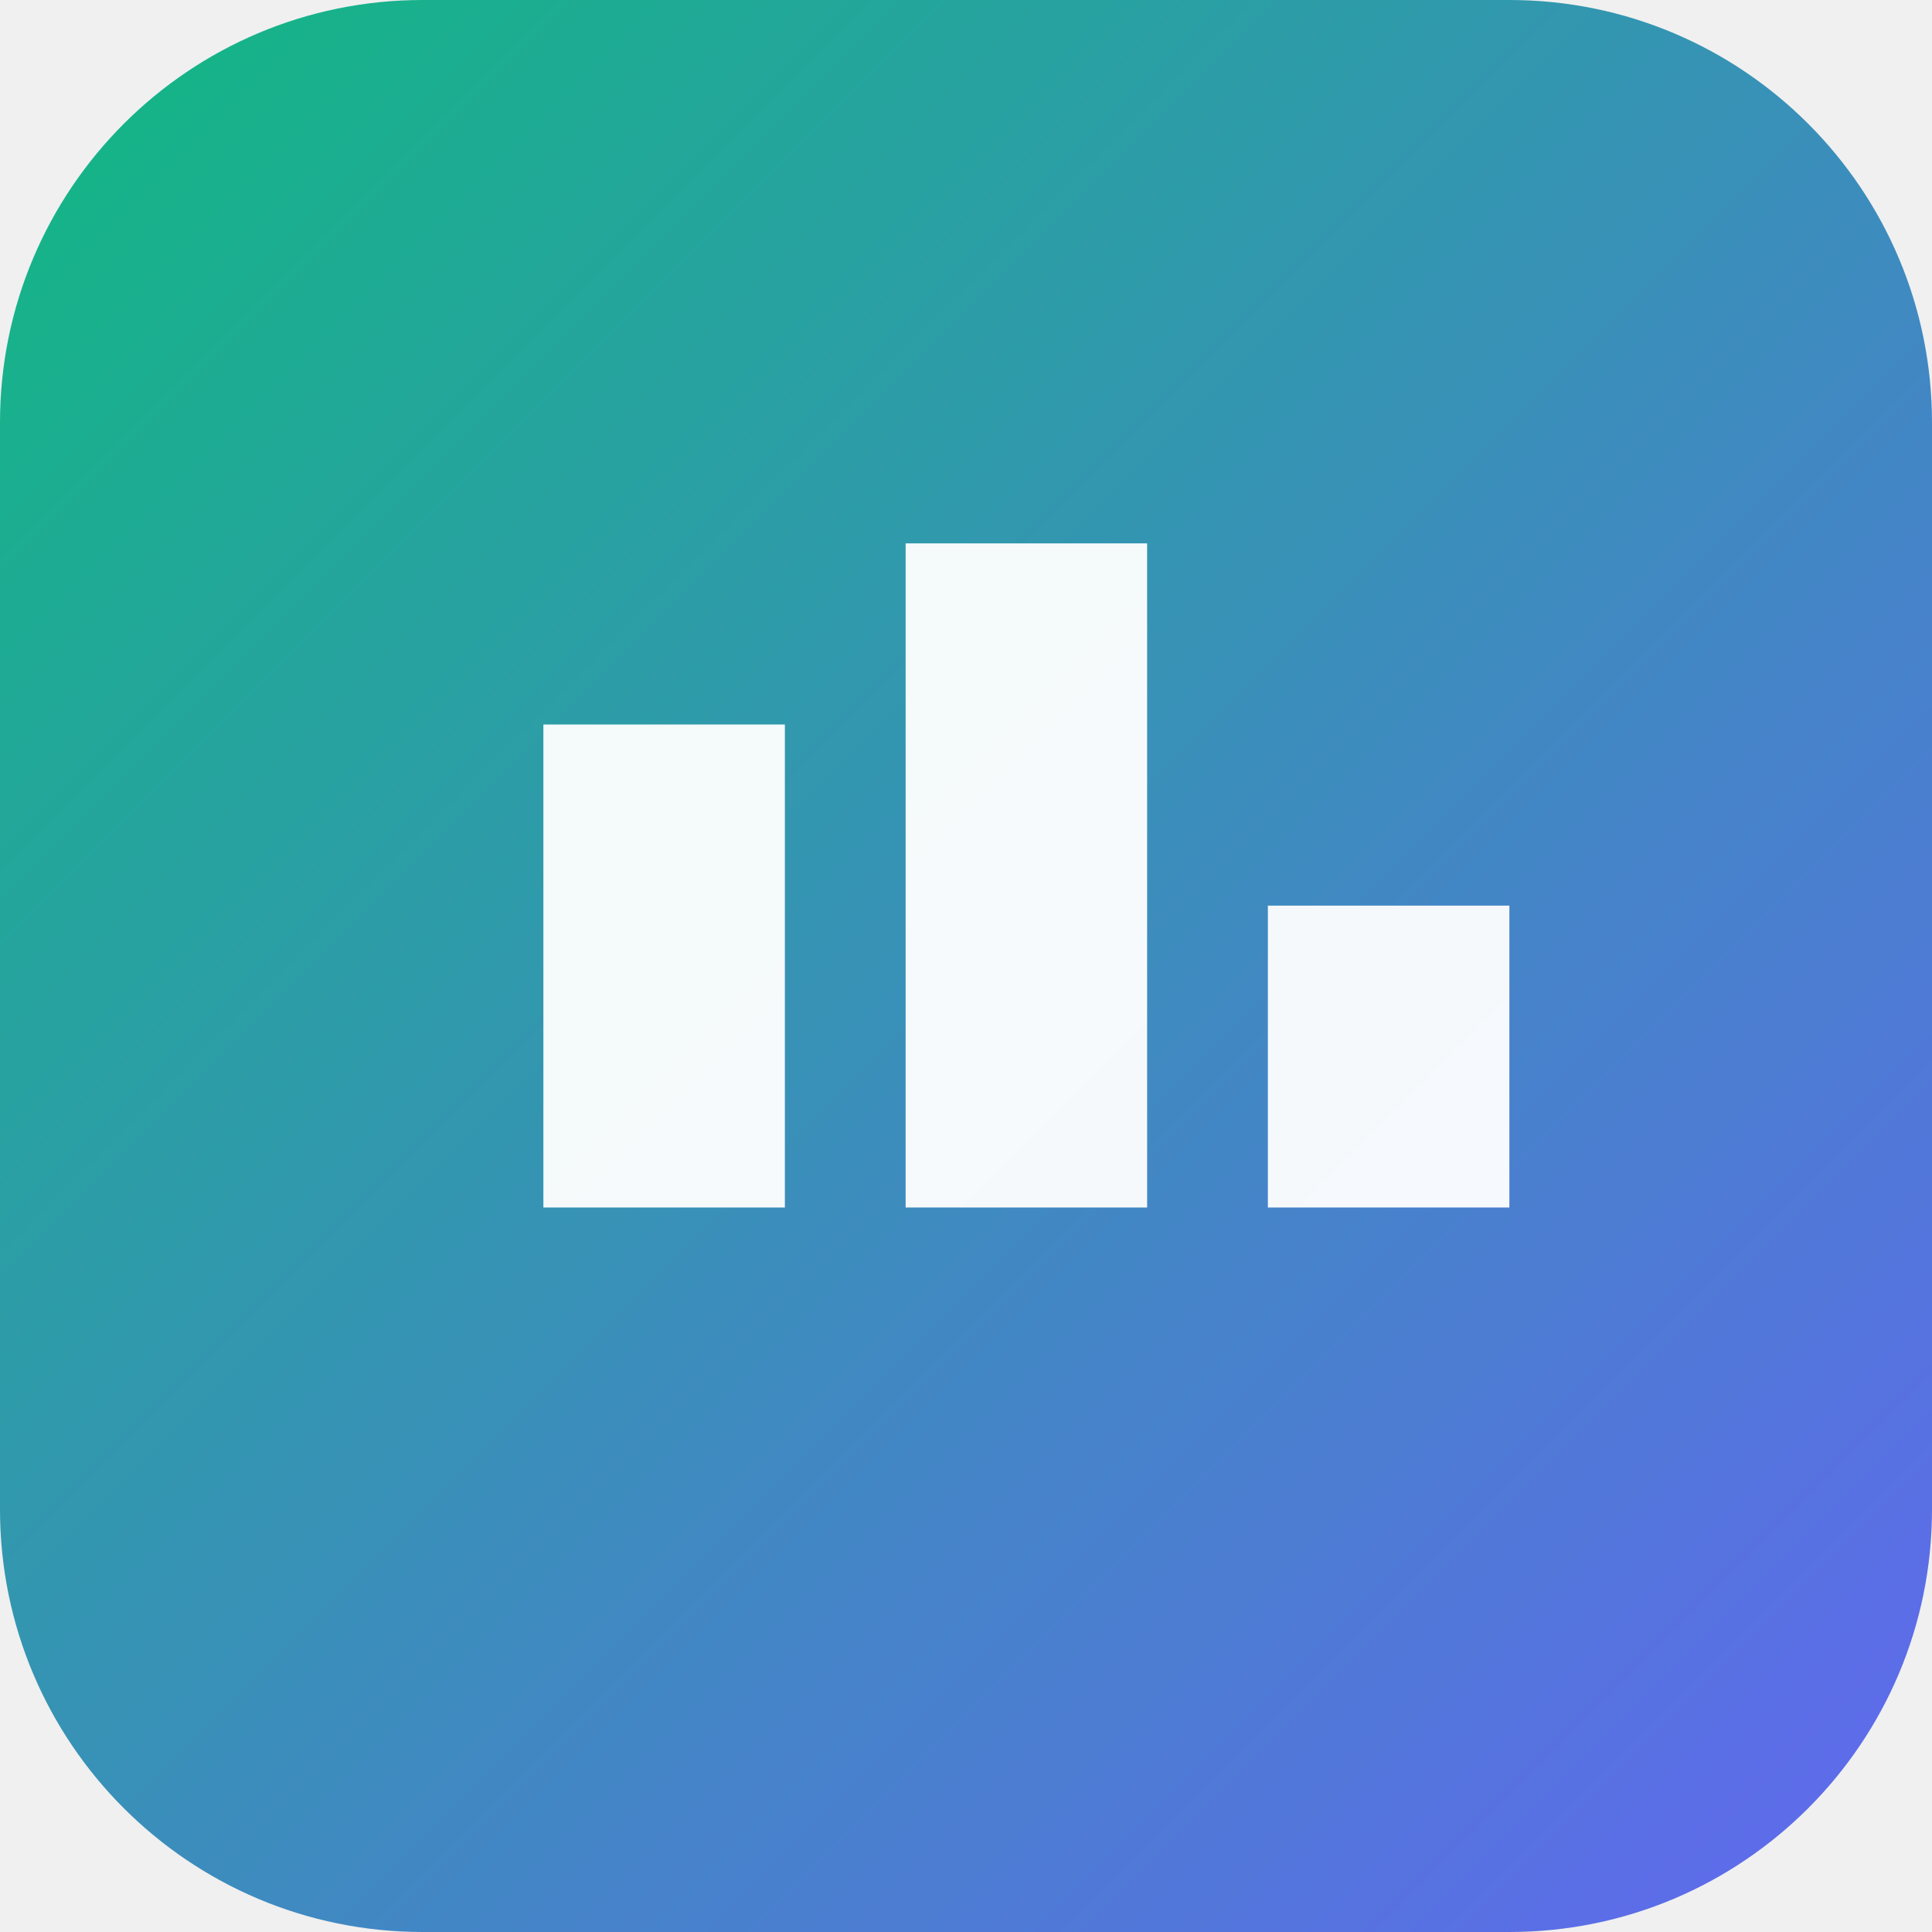
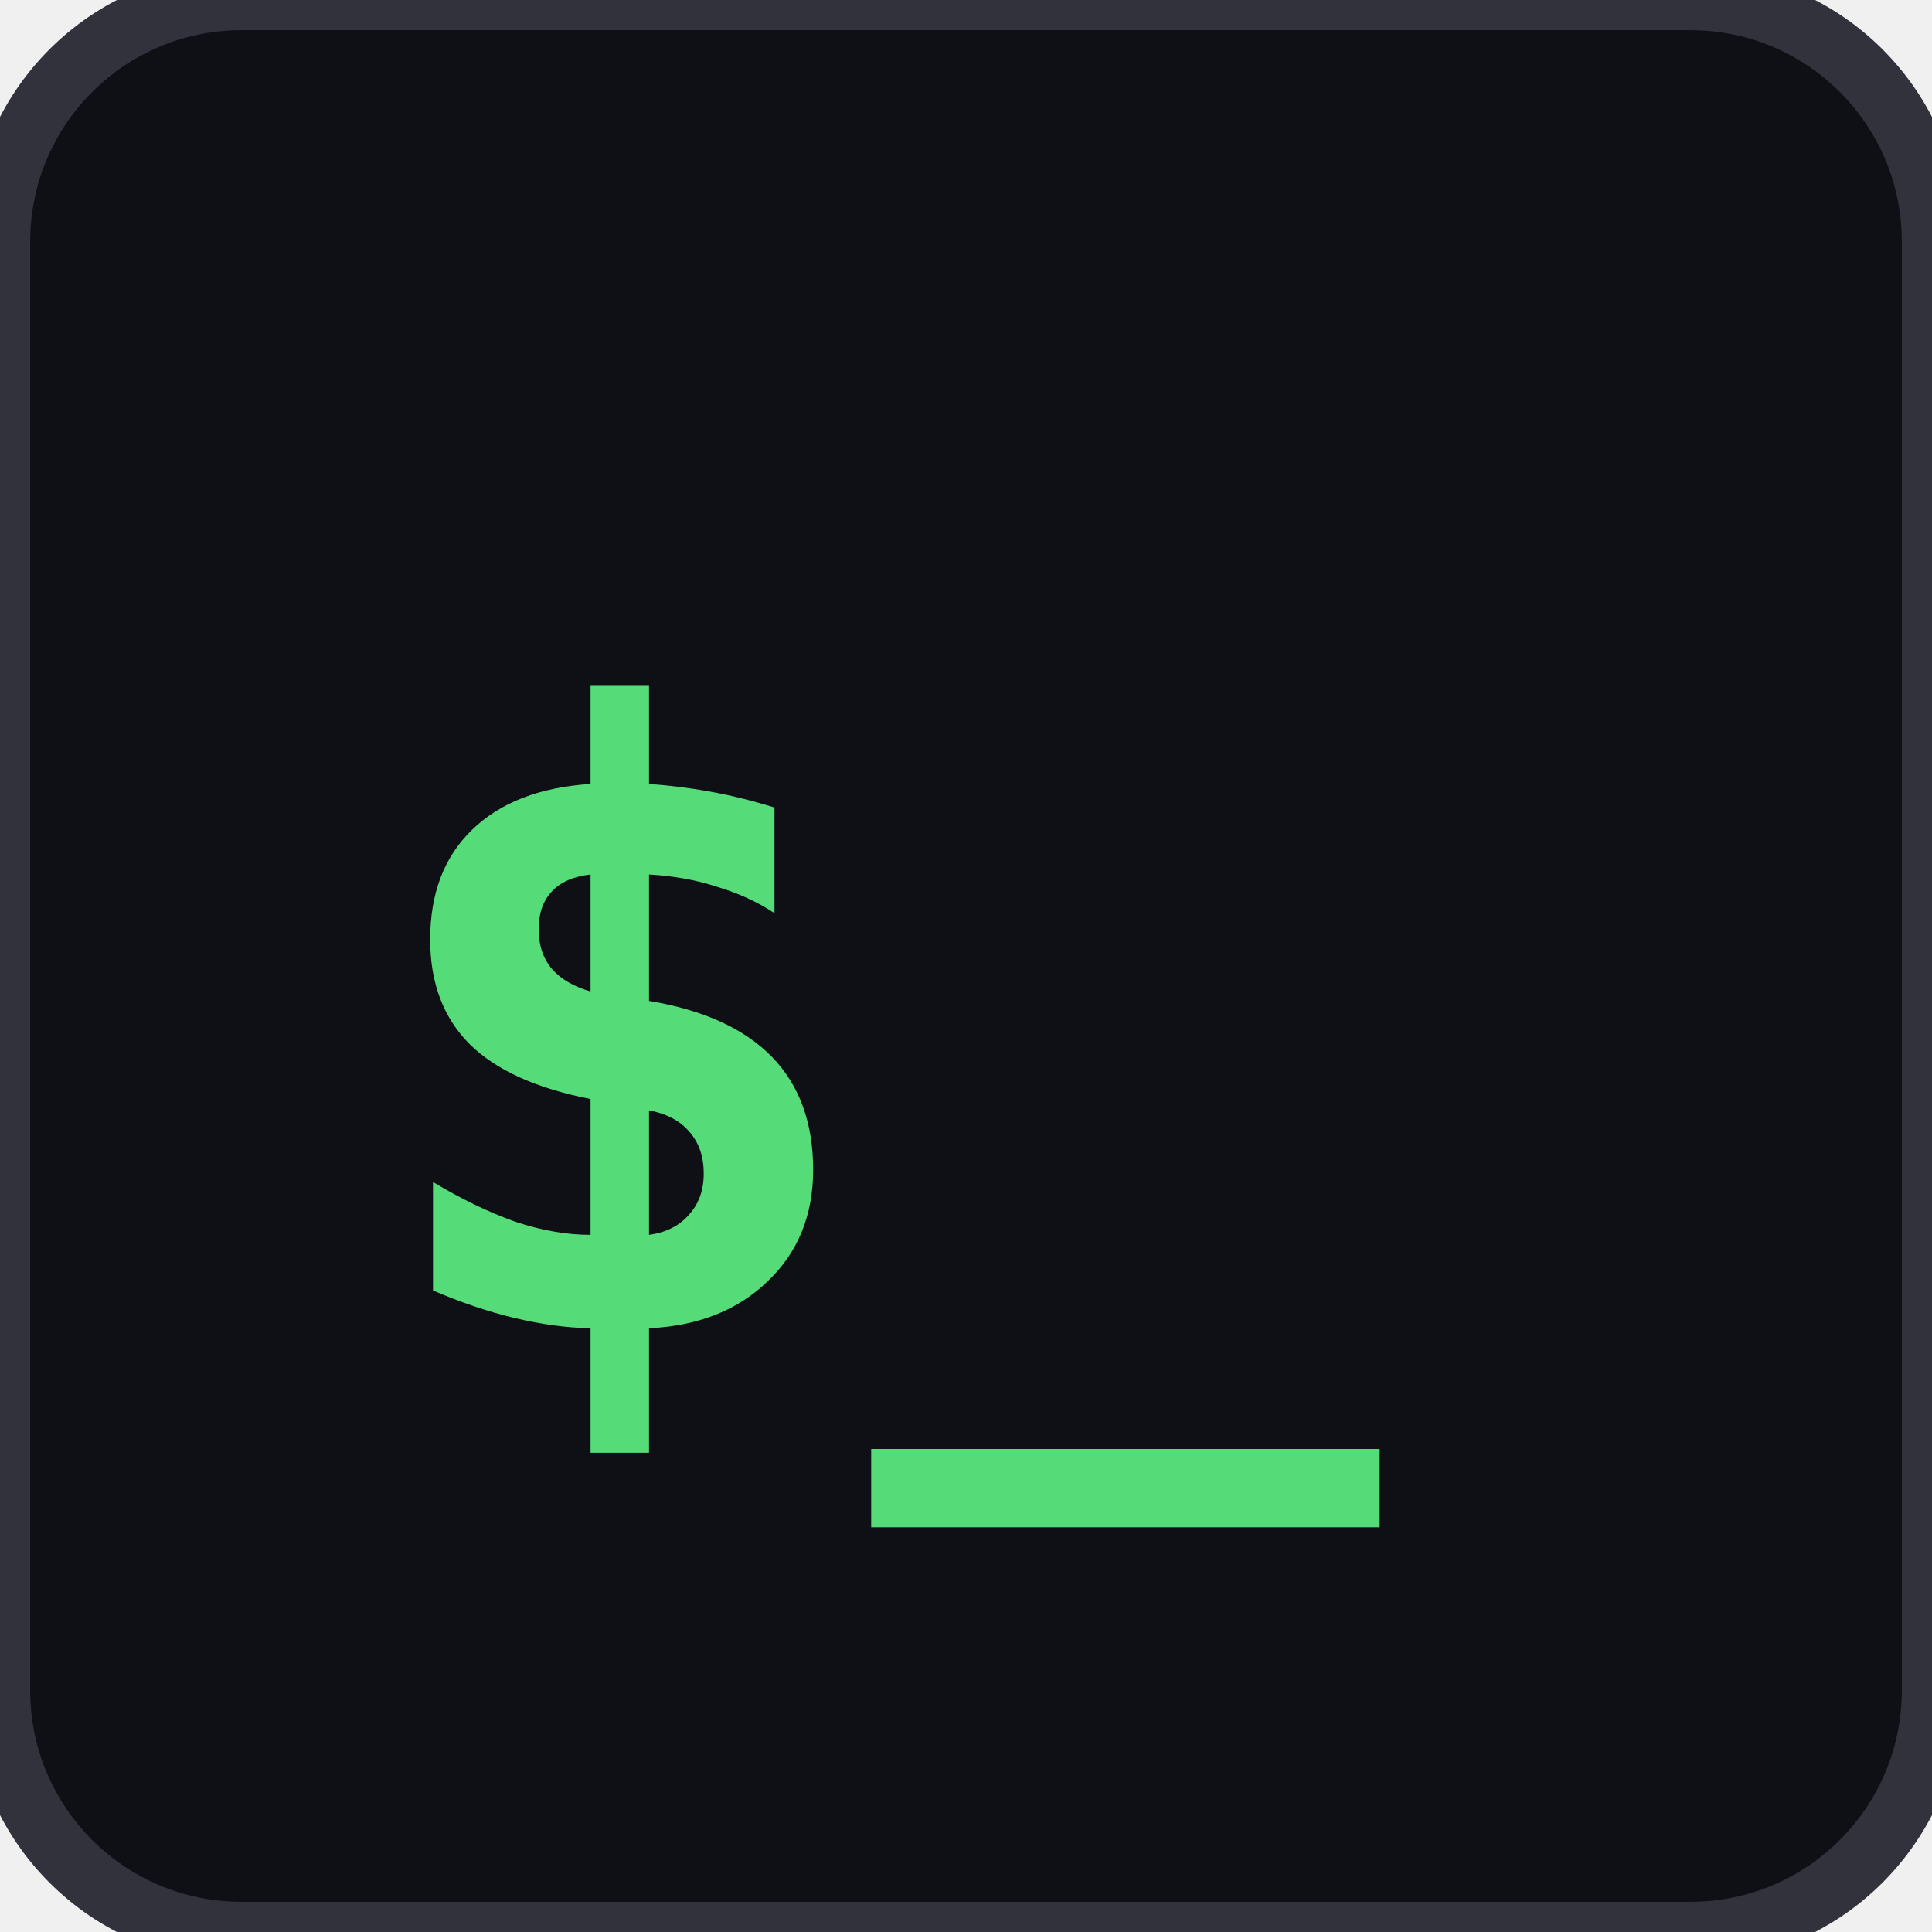
- <svg xmlns="http://www.w3.org/2000/svg" viewBox="0 0 64 64">
-   <defs>
-     <linearGradient id="g" x1="0" y1="0" x2="1" y2="1">
-       <stop offset="0%" stop-color="#10b981" />
-       <stop offset="100%" stop-color="#6366f1" />
-     </linearGradient>
-   </defs>
-   <rect width="64" height="64" rx="14" fill="url(#g)" />
-   <path d="M18 40 L18 24 L26 24 L26 40 Z M30 40 L30 18 L38 18 L38 40 Z M42 40 L42 30 L50 30 L50 40 Z" fill="white" fill-opacity="0.95" />
+ <svg xmlns="http://www.w3.org/2000/svg" viewBox="0 0 32 32">
+   <rect width="32" height="32" rx="4" fill="rgb(15,15,22)" stroke="rgb(50,50,60)" stroke-width="1" />
+   <text x="6" y="22" font-family="ui-monospace, monospace" font-size="14" font-weight="700" fill="rgb(85,220,120)">$_</text>
</svg>
